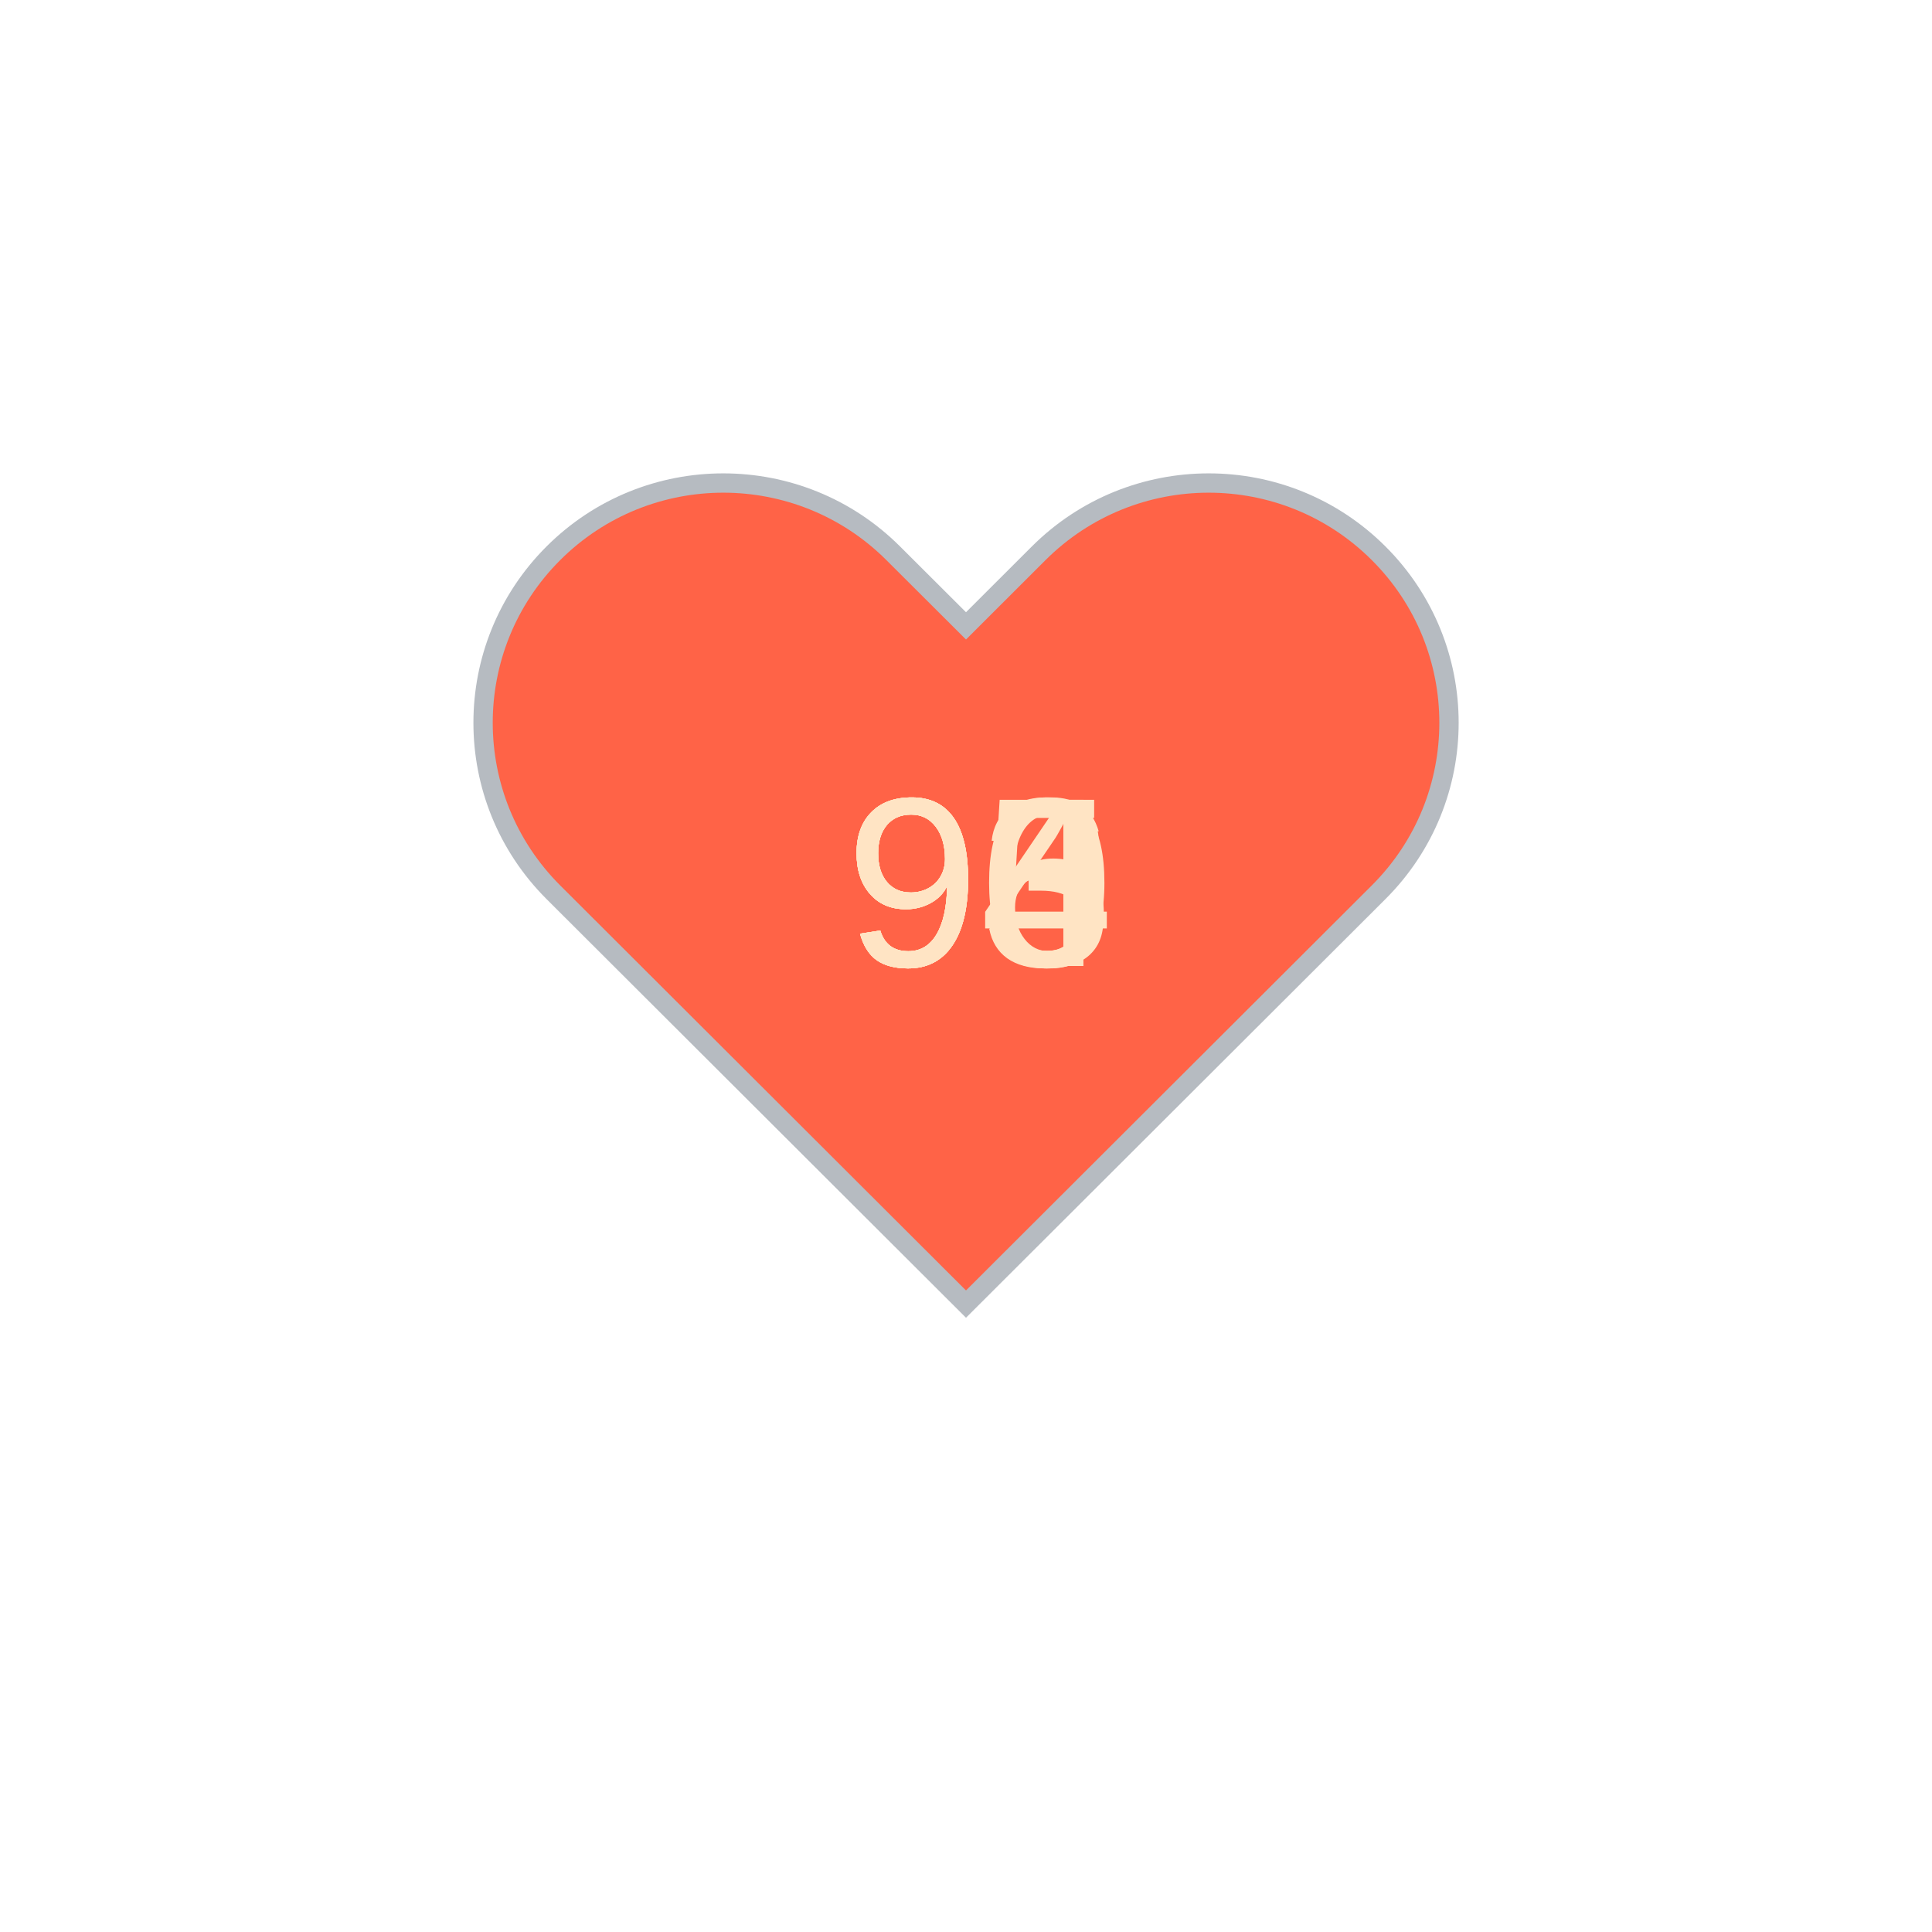
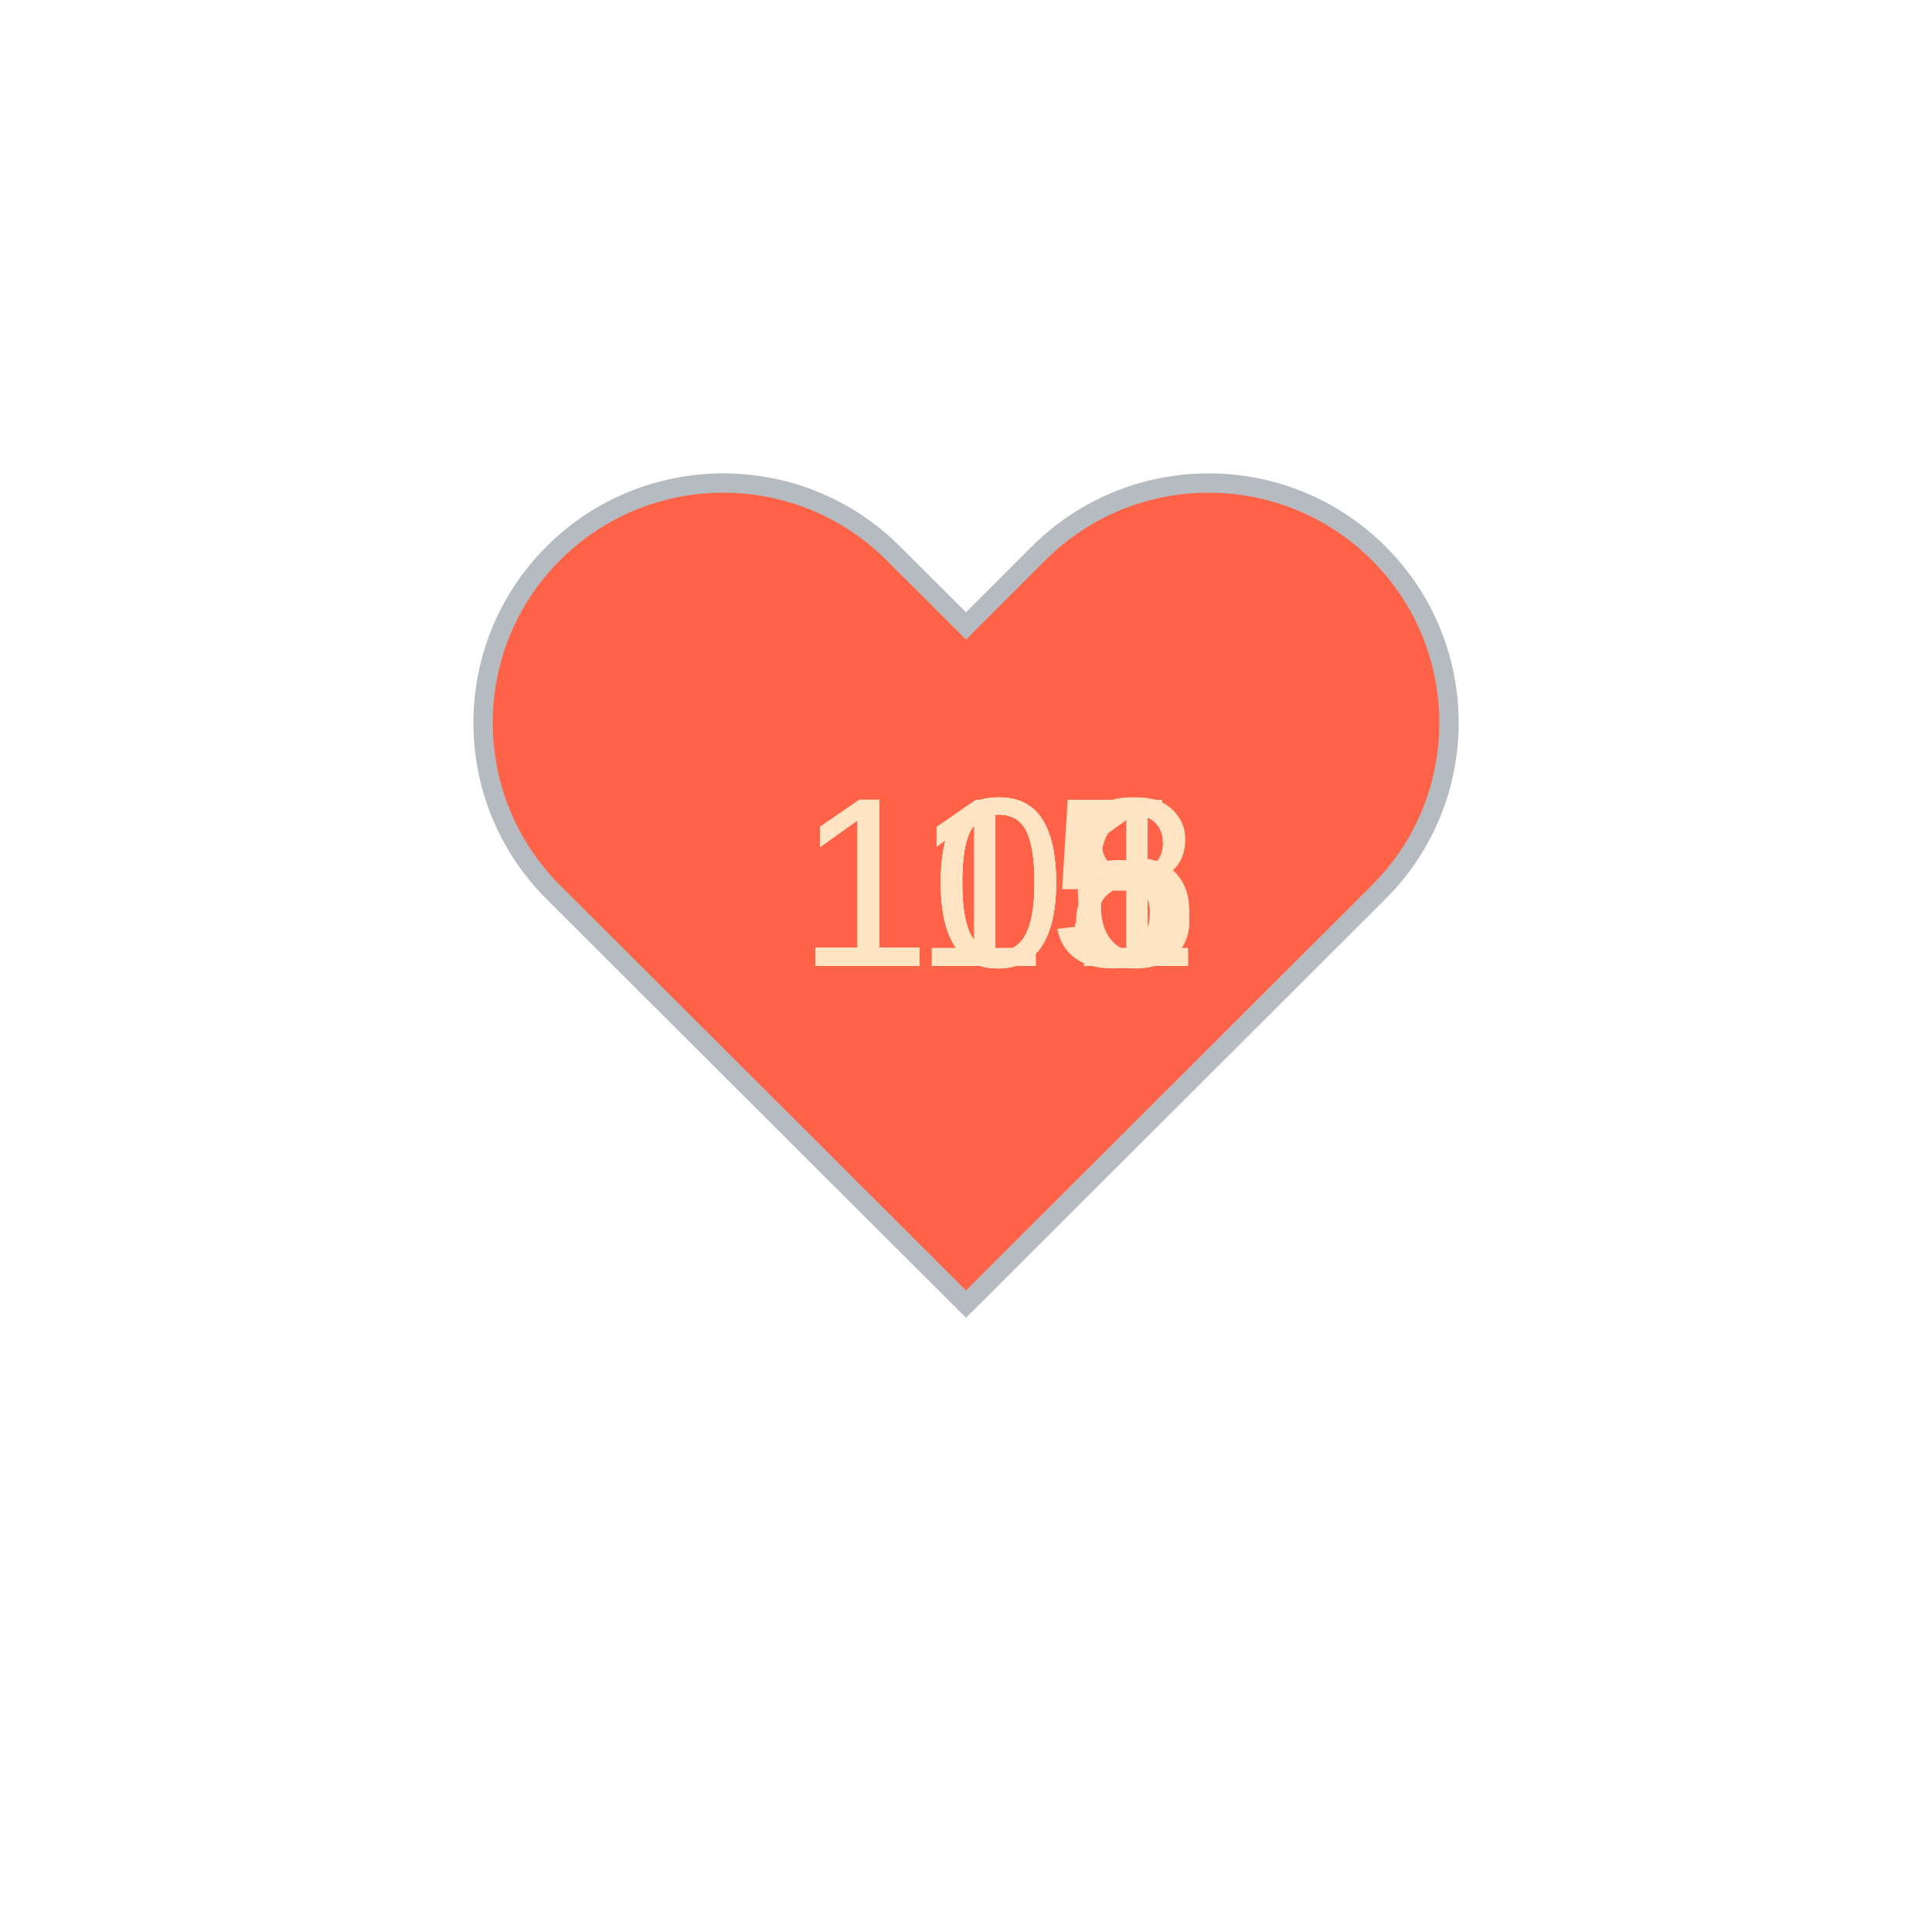
<svg xmlns="http://www.w3.org/2000/svg" baseProfile="full" height="150" version="1.1" viewBox="0,0,200,200" width="150">
  <defs />
  <g transform="translate(100 100)">
    <path d="M92.71,7.27L92.71,7.27c-9.71-9.69-25.46-9.69-35.18,0L50,14.79l-7.54-7.52C32.75-2.42,17-2.42,7.29,7.27v0 c-9.71,9.69-9.71,25.41,0,35.1L50,85l42.71-42.63C102.43,32.68,102.43,16.96,92.71,7.27z" fill="tomato" stroke="#B6BBC1" stroke-width="2" transform="translate(-50 -50)" />
    <animateTransform additive="sum" attributeName="transform" dur="1.2s" repeatCount="indefinite" type="scale" values="1; 1.5; 1.25; 1.5; 1.5; 1;" />
-     <text fill="bisque" style="font-size:25px; font-family:Arial" transform="translate(-12.5 0)">94<animate attributeName="visibility" dur="6.0s" keyTimes="0;0.2;0.4;0.6;0.8;1" repeatCount="indefinite" values="visible;hidden;hidden;hidden;hidden;hidden" />
+     <text fill="bisque" style="font-size:25px; font-family:Arial" transform="translate(-17.5 0)">115<animate attributeName="visibility" dur="6.0s" keyTimes="0;0.2;0.4;0.6;0.8;1" repeatCount="indefinite" values="visible;hidden;hidden;hidden;hidden;hidden" />
    </text>
-     <text fill="bisque" style="font-size:25px; font-family:Arial" transform="translate(-12.5 0)">95<animate attributeName="visibility" dur="6.0s" keyTimes="0;0.2;0.4;0.6;0.8;1" repeatCount="indefinite" values="hidden;visible;hidden;hidden;hidden;hidden" />
+     <text fill="bisque" style="font-size:25px; font-family:Arial" transform="translate(-17.5 0)">108<animate attributeName="visibility" dur="6.0s" keyTimes="0;0.2;0.4;0.6;0.8;1" repeatCount="indefinite" values="hidden;visible;hidden;hidden;hidden;hidden" />
    </text>
-     <text fill="bisque" style="font-size:25px; font-family:Arial" transform="translate(-12.5 0)">96<animate attributeName="visibility" dur="6.0s" keyTimes="0;0.2;0.4;0.6;0.8;1" repeatCount="indefinite" values="hidden;hidden;visible;hidden;hidden;hidden" />
+     <text fill="bisque" style="font-size:25px; font-family:Arial" transform="translate(-17.5 0)">103<animate attributeName="visibility" dur="6.0s" keyTimes="0;0.2;0.4;0.6;0.8;1" repeatCount="indefinite" values="hidden;hidden;visible;hidden;hidden;hidden" />
    </text>
-     <text fill="bisque" style="font-size:25px; font-family:Arial" transform="translate(-12.5 0)">90<animate attributeName="visibility" dur="6.0s" keyTimes="0;0.2;0.4;0.6;0.8;1" repeatCount="indefinite" values="hidden;hidden;hidden;visible;hidden;hidden" />
+     <text fill="bisque" style="font-size:25px; font-family:Arial" transform="translate(-17.5 0)">106<animate attributeName="visibility" dur="6.0s" keyTimes="0;0.2;0.4;0.6;0.8;1" repeatCount="indefinite" values="hidden;hidden;hidden;visible;hidden;hidden" />
    </text>
-     <text fill="bisque" style="font-size:25px; font-family:Arial" transform="translate(-12.5 0)">93<animate attributeName="visibility" dur="6.0s" keyTimes="0;0.2;0.4;0.6;0.8;1" repeatCount="indefinite" values="hidden;hidden;hidden;hidden;visible;hidden" />
+     <text fill="bisque" style="font-size:25px; font-family:Arial" transform="translate(-17.5 0)">101<animate attributeName="visibility" dur="6.0s" keyTimes="0;0.2;0.4;0.6;0.8;1" repeatCount="indefinite" values="hidden;hidden;hidden;hidden;visible;hidden" />
    </text>
  </g>
</svg>
